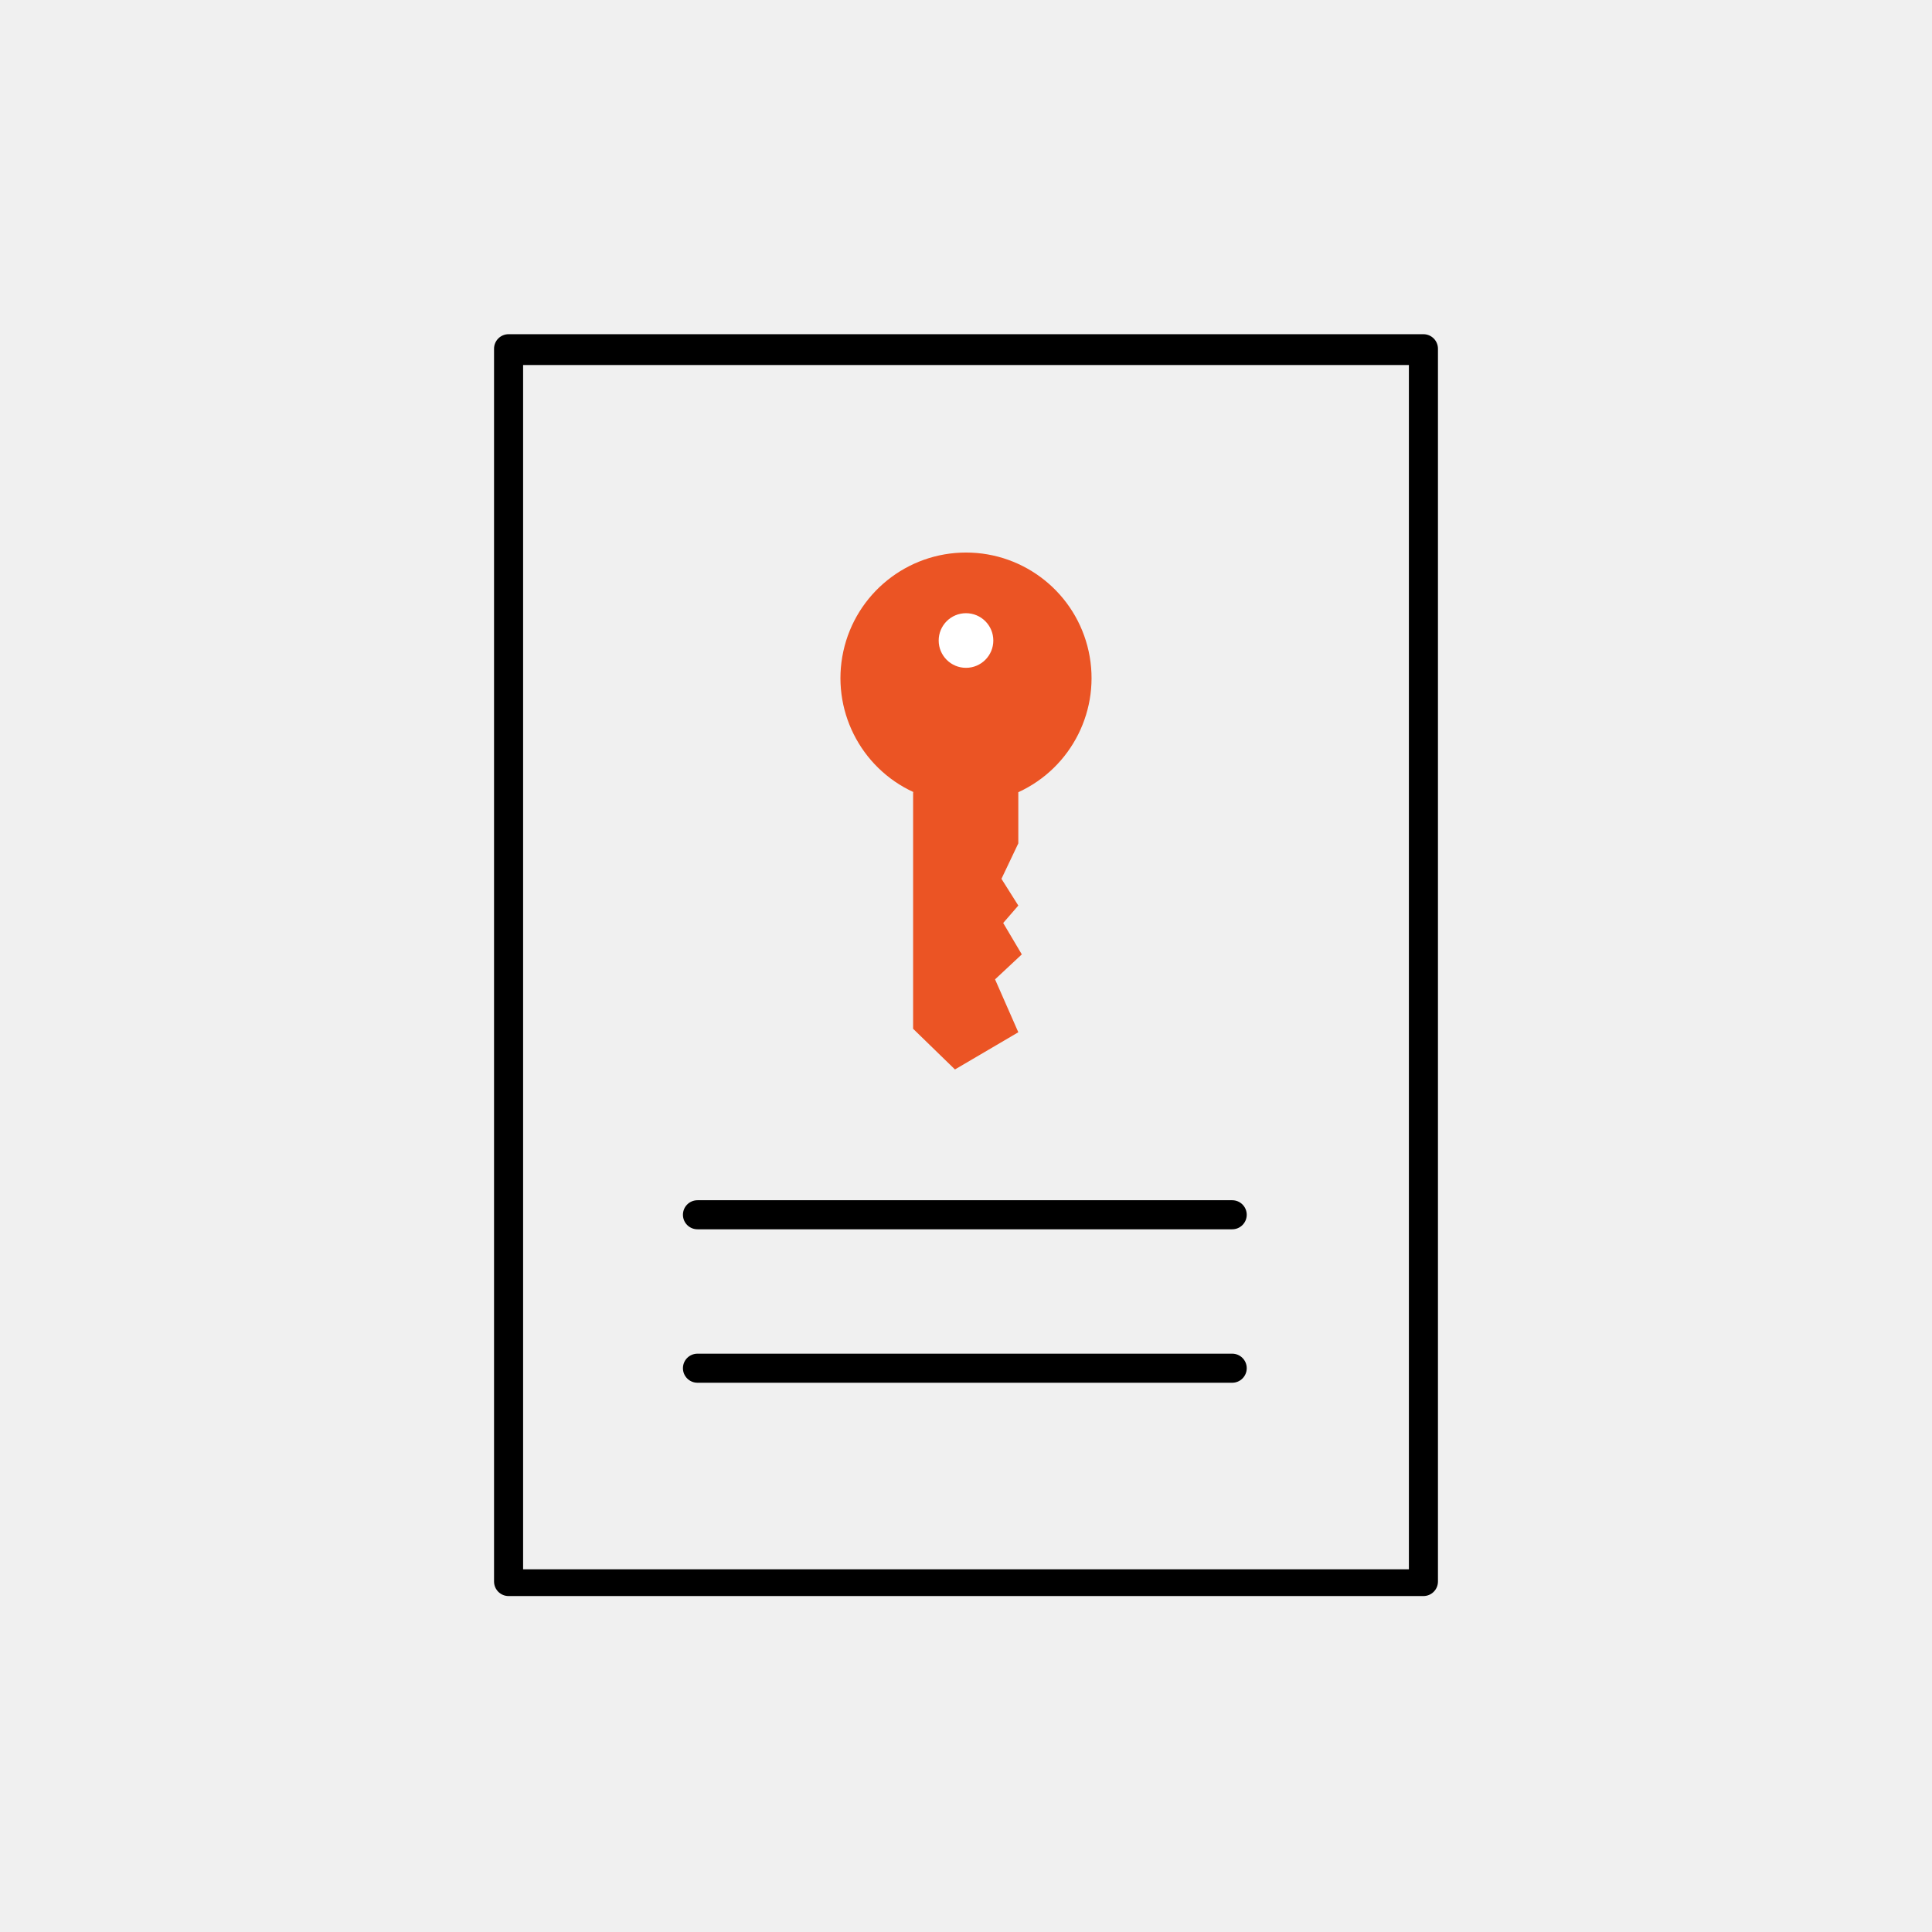
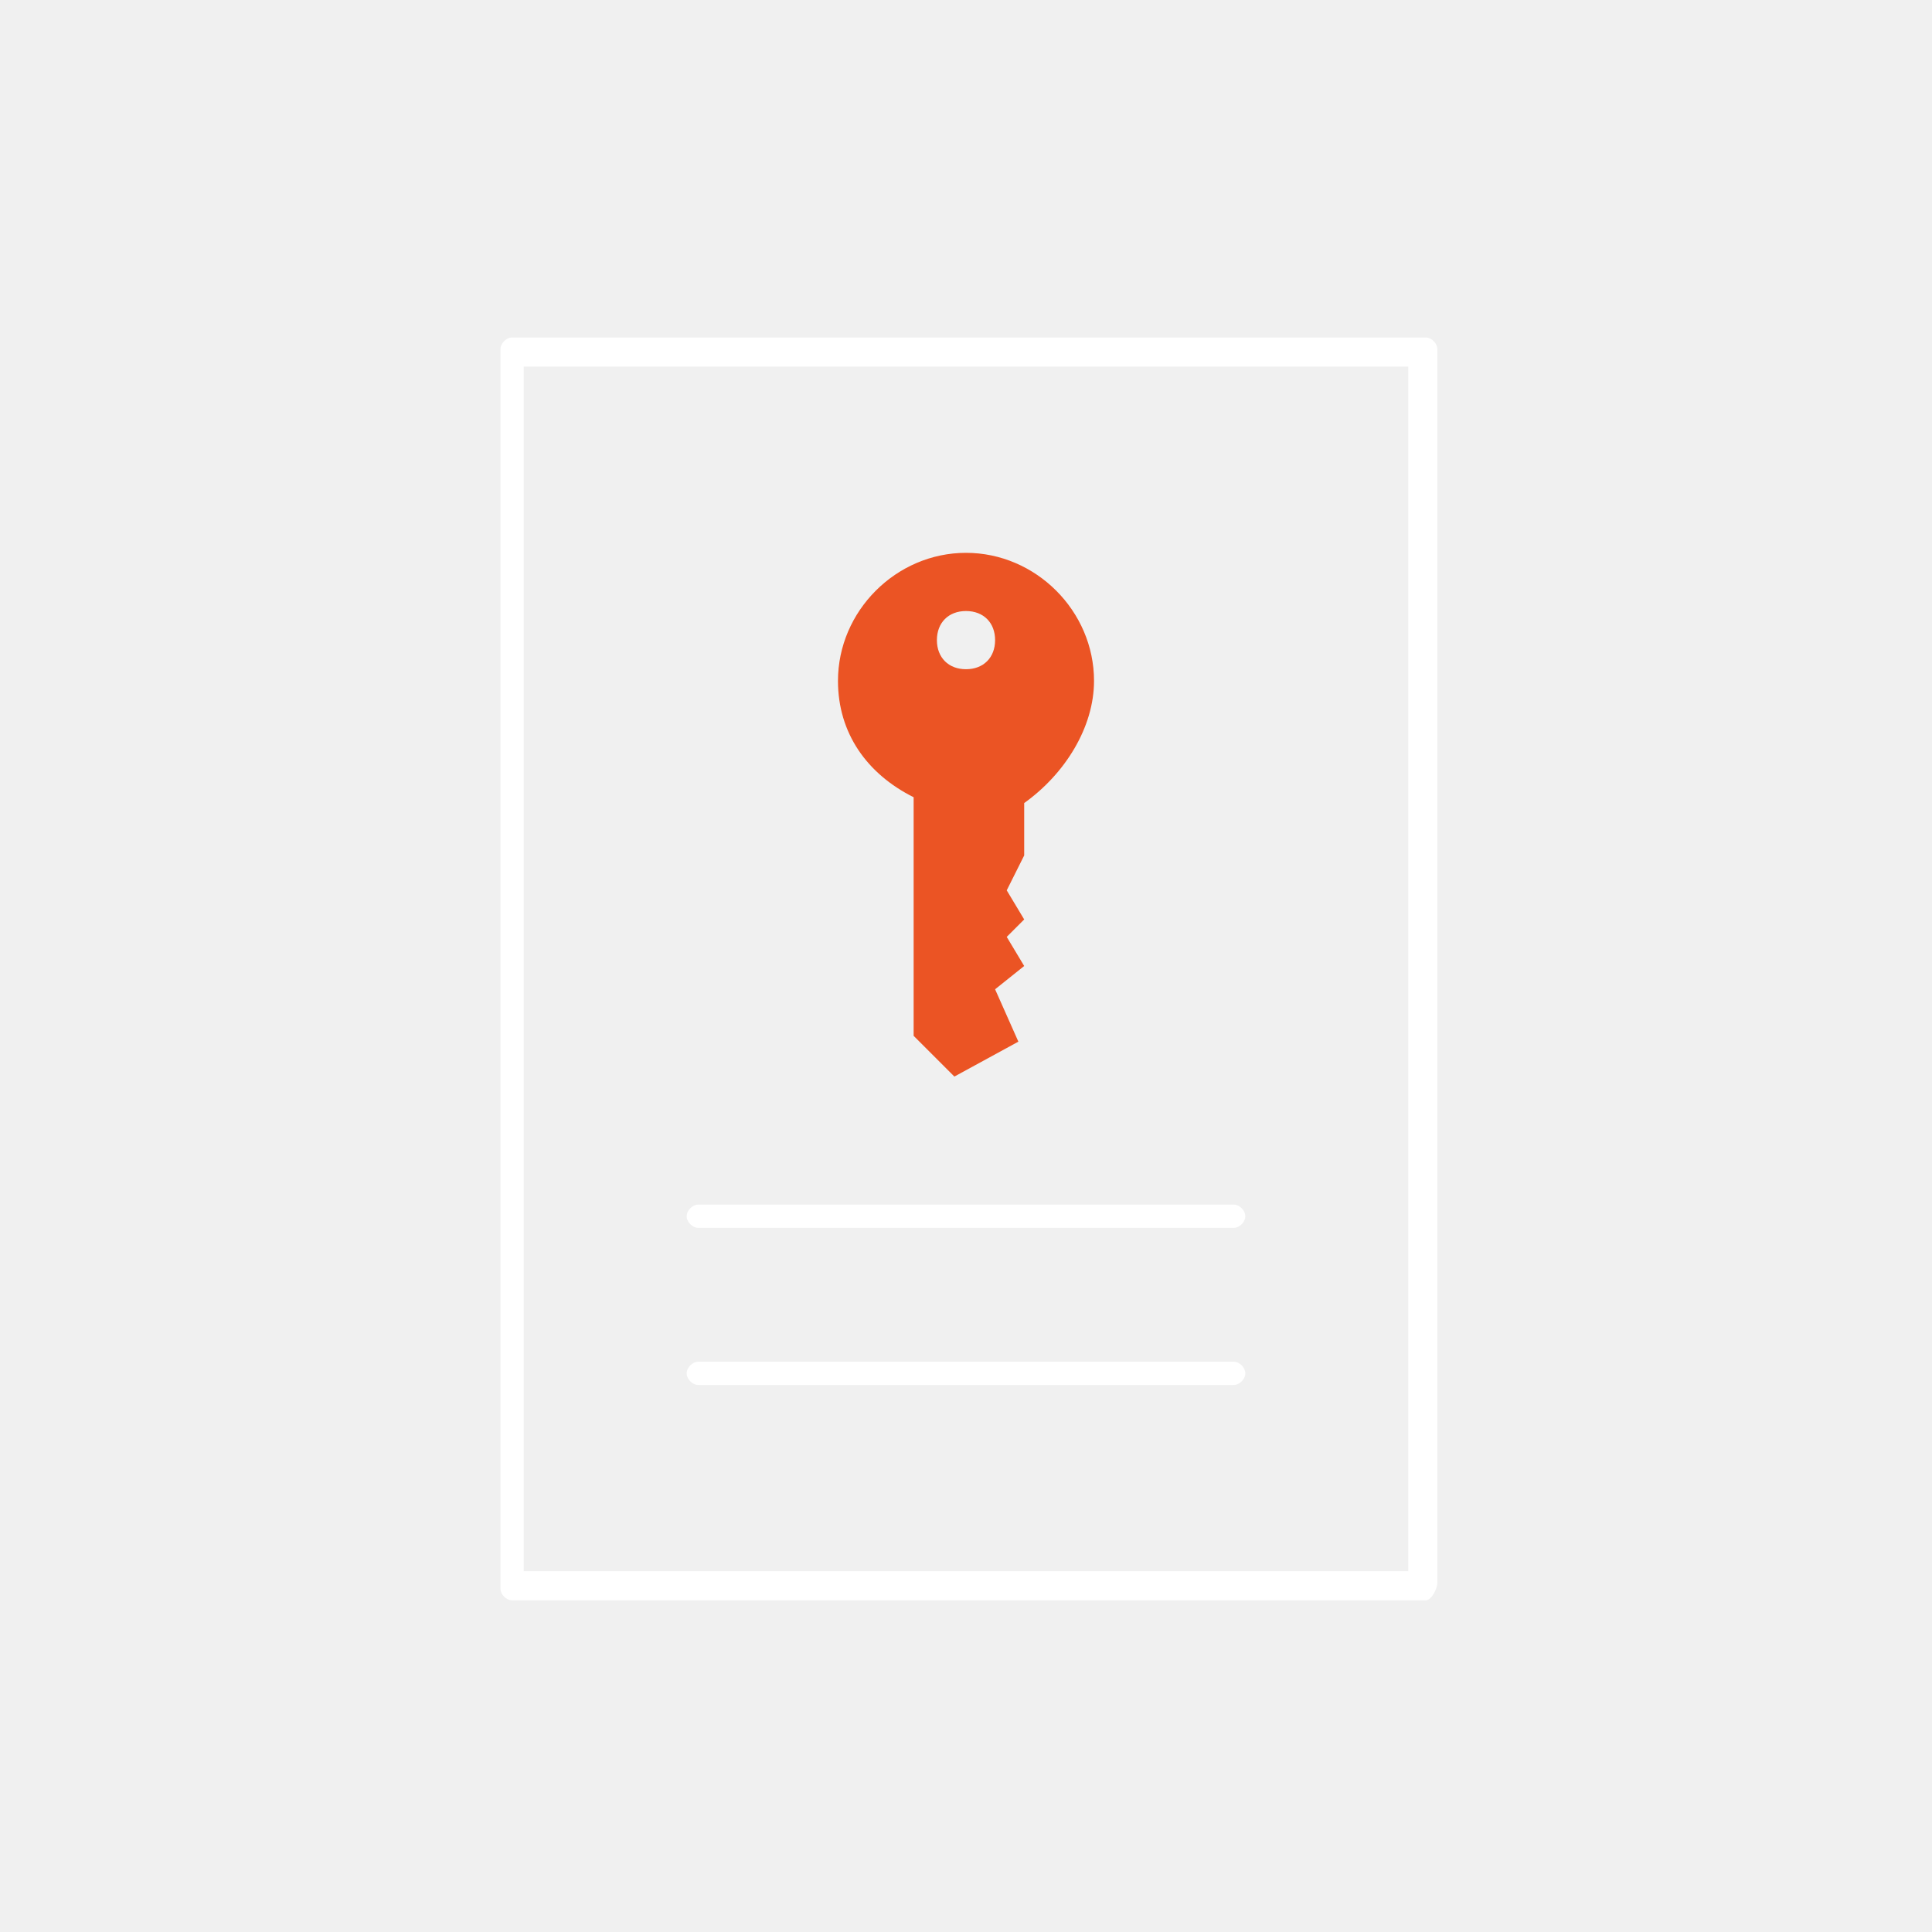
- <svg xmlns="http://www.w3.org/2000/svg" id="Layer_1" data-name="Layer 1" viewBox="0 0 33.24 33.24">
-   <defs>
-     <style>.cls-1{fill:#eb5424;}.cls-2{fill:#fff;}</style>
-   </defs>
-   <path d="M24.49,27.46H8.75a.25.25,0,0,1-.25-.25V6a.25.25,0,0,1,.25-.25H24.49a.25.25,0,0,1,.25.25V27.21A.25.25,0,0,1,24.49,27.46ZM9,27H24.24V6.28H9Z" />
-   <path d="M21.2,21.15H12a.25.25,0,0,1,0-.5H21.2a.25.25,0,0,1,0,.5Z" />
-   <path d="M21.2,23.79H12a.25.25,0,0,1,0-.5H21.2a.25.25,0,0,1,0,.5Z" />
-   <path class="cls-1" d="M15.72,13.63a2.16,2.16,0,1,1,1.8,0h0v.88l-.29.61.29.46-.26.3.32.54-.46.43.4.91-1.09.64-.72-.7V13.63Z" />
-   <circle class="cls-2" cx="16.62" cy="11.02" r="0.47" />
+ <svg xmlns="http://www.w3.org/2000/svg" version="1.1" id="Layer_1" x="0px" y="0px" viewBox="0 0 33.2 33.2" style="enable-background:new 0 0 33.2 33.2;" xml:space="preserve">
+   <style type="text/css">
+ 	.st0{fill:#BEE9FC;}
+ 	.st1{fill:#FFFFFF;}
+ 	.st2{fill:#FFFFFF;stroke:#000000;stroke-linejoin:round;stroke-miterlimit:10;}
+ 	.st3{fill:#EB5424;}
+ 	.st4{fill:none;stroke:#000000;stroke-linecap:round;stroke-linejoin:round;stroke-miterlimit:10;}
+ 	.st5{fill:#FFFFFF;stroke:#000000;stroke-linecap:round;stroke-linejoin:round;stroke-miterlimit:10;}
+ 	.st6{fill:#FFFFFF;stroke:#444444;stroke-linejoin:round;stroke-miterlimit:10;}
+ 	.st7{fill:none;stroke:#000000;stroke-width:3;stroke-miterlimit:10;}
+ 	.st8{fill:none;stroke:#000000;stroke-width:3;stroke-linejoin:round;stroke-miterlimit:10;}
+ 	.st9{fill:none;stroke:#000000;stroke-width:0.5;stroke-linecap:round;stroke-linejoin:round;stroke-miterlimit:10;}
+ 	.st10{fill:#3445DC;}
+ 	.st11{fill:none;stroke:#EB5424;stroke-linecap:round;stroke-linejoin:round;stroke-miterlimit:10;}
+ 	.st12{fill:none;stroke:#000000;stroke-linejoin:round;stroke-miterlimit:10;}
+ 	.st13{fill:none;stroke:#000000;stroke-linecap:round;stroke-miterlimit:10;}
+ 	.st14{fill:none;stroke:#000000;stroke-width:0.5;stroke-linecap:round;stroke-miterlimit:10;}
+ 	.st15{fill:#FFFFFF;stroke:#FFFFFF;stroke-width:0.5;stroke-linecap:round;stroke-linejoin:round;stroke-miterlimit:10;}
+ 	.st16{fill:#EB5424;stroke:#000000;stroke-linecap:round;stroke-linejoin:round;stroke-miterlimit:10;}
+ 	.st17{fill:#EB5424;stroke:#000000;stroke-miterlimit:10;}
+ 	.st18{fill:none;stroke:#000000;stroke-width:1.5;stroke-miterlimit:10;}
+ 	.st19{fill:none;stroke:#000000;stroke-width:1.5;stroke-linejoin:round;stroke-miterlimit:10;}
+ 	.st20{fill:none;stroke:#FFFFFF;stroke-linecap:round;stroke-linejoin:round;stroke-miterlimit:10;}
+ 	.st21{fill:none;stroke:#000000;stroke-width:0.5;stroke-linejoin:round;stroke-miterlimit:10;}
+ 	.st22{fill:none;stroke:#FFFFFF;stroke-width:0.5;stroke-linecap:round;stroke-linejoin:round;stroke-miterlimit:10;}
+ 	.st23{fill:none;stroke:#EB5424;stroke-width:0.5;stroke-linecap:round;stroke-linejoin:round;stroke-miterlimit:10;}
+ 	.st24{fill:#EB5424;stroke:#000000;stroke-width:0.5;stroke-linecap:round;stroke-linejoin:round;stroke-miterlimit:10;}
+ 	.st25{fill:none;stroke:#000000;stroke-linecap:round;stroke-linejoin:round;stroke-dasharray:0,3.007;}
+ 	.st26{fill:none;stroke:#000000;stroke-linecap:round;stroke-linejoin:round;stroke-dasharray:0,3.007;}
+ 	.st27{fill:#FFFFFF;stroke:#444444;stroke-width:1.2;stroke-linejoin:round;stroke-miterlimit:10;}
+ 	.st28{fill:none;stroke:#000000;stroke-width:1.2;stroke-miterlimit:10;}
+ 	.st29{fill:none;stroke:#000000;stroke-width:1.2;stroke-linejoin:round;stroke-miterlimit:10;}
+ 	.st30{clip-path:url(#SVGID_2_);}
+ 	.st31{fill:none;stroke:#000000;stroke-linecap:round;stroke-linejoin:round;stroke-dasharray:0,2.926;}
+ 	.st32{clip-path:url(#SVGID_4_);}
+ 	.st33{fill:none;stroke:#000000;stroke-linecap:round;stroke-linejoin:round;stroke-dasharray:0,3.012;}
+ 	.st34{fill:none;stroke:#000000;stroke-width:0.5;stroke-miterlimit:10;}
+ 	.st35{fill:none;stroke:#FFFFFF;stroke-width:0.5;stroke-linejoin:round;stroke-miterlimit:10;}
+ 	.st36{fill:none;stroke:#000000;stroke-width:0.8;stroke-miterlimit:10;}
+ 	.st37{fill:none;stroke:#000000;stroke-width:0.8;stroke-linejoin:round;stroke-miterlimit:10;}
+ 	.st38{fill:none;stroke:#EB5424;stroke-miterlimit:10;}
+ 	.st39{fill:none;stroke:#000000;stroke-miterlimit:10;}
+ 	.st40{fill:none;stroke:#EB5424;stroke-width:0.5;stroke-miterlimit:10;}
+ 	.st41{fill:#FFFDFD;stroke:#EB5424;stroke-linecap:round;stroke-linejoin:round;stroke-miterlimit:10;}
+ 	.st42{fill:none;stroke:#EB5424;stroke-linecap:round;stroke-linejoin:round;stroke-miterlimit:10;stroke-dasharray:2;}
+ 	.st43{fill:#FFFFFF;stroke:#EB5424;stroke-linecap:round;stroke-linejoin:round;stroke-miterlimit:10;}
+ 	
+ 		.st44{fill:none;stroke:#EB5424;stroke-width:0.5;stroke-linecap:round;stroke-linejoin:round;stroke-miterlimit:10;stroke-dasharray:2;}
+ 	.st45{fill:#FFFFFF;stroke:#000000;stroke-width:0.5;stroke-linecap:round;stroke-linejoin:round;stroke-miterlimit:10;}
+ 	.st46{fill:none;stroke:#EB5424;stroke-width:2;stroke-linecap:round;stroke-linejoin:round;stroke-miterlimit:10;}
+ 	.st47{fill:#FFFFFF;stroke:#FFFFFF;stroke-linecap:round;stroke-linejoin:round;stroke-miterlimit:10;}
+ </style>
+   <g>
+     <g>
+       <g>
+         <path class="st1" d="M24.5,27.5H8.8c-0.1,0-0.2-0.1-0.2-0.2V6c0-0.1,0.1-0.2,0.2-0.2h15.7c0.1,0,0.2,0.1,0.2,0.2v21.2     C24.7,27.3,24.6,27.5,24.5,27.5z M9,27h15.2V6.3H9V27z" />
+       </g>
+     </g>
+     <g>
+       <path class="st1" d="M21.2,21.1H12c-0.1,0-0.2-0.1-0.2-0.2s0.1-0.2,0.2-0.2h9.2c0.1,0,0.2,0.1,0.2,0.2S21.3,21.1,21.2,21.1z" />
+     </g>
+     <g>
+       <path class="st1" d="M21.2,23.8H12c-0.1,0-0.2-0.1-0.2-0.2s0.1-0.2,0.2-0.2h9.2c0.1,0,0.2,0.1,0.2,0.2S21.3,23.8,21.2,23.8z" />
+     </g>
+     <path class="st3" d="M18.8,11.7c0-1.2-1-2.2-2.2-2.2c-1.2,0-2.2,1-2.2,2.2c0,0.9,0.5,1.6,1.3,2h0v4.1l0.7,0.7l1.1-0.6l-0.4-0.9   l0.5-0.4l-0.3-0.5l0.3-0.3l-0.3-0.5l0.3-0.6v-0.9h0C18.3,13.3,18.8,12.5,18.8,11.7z M16.6,11.5c-0.3,0-0.5-0.2-0.5-0.5   s0.2-0.5,0.5-0.5c0.3,0,0.5,0.2,0.5,0.5S16.9,11.5,16.6,11.5z" />
+   </g>
</svg>
